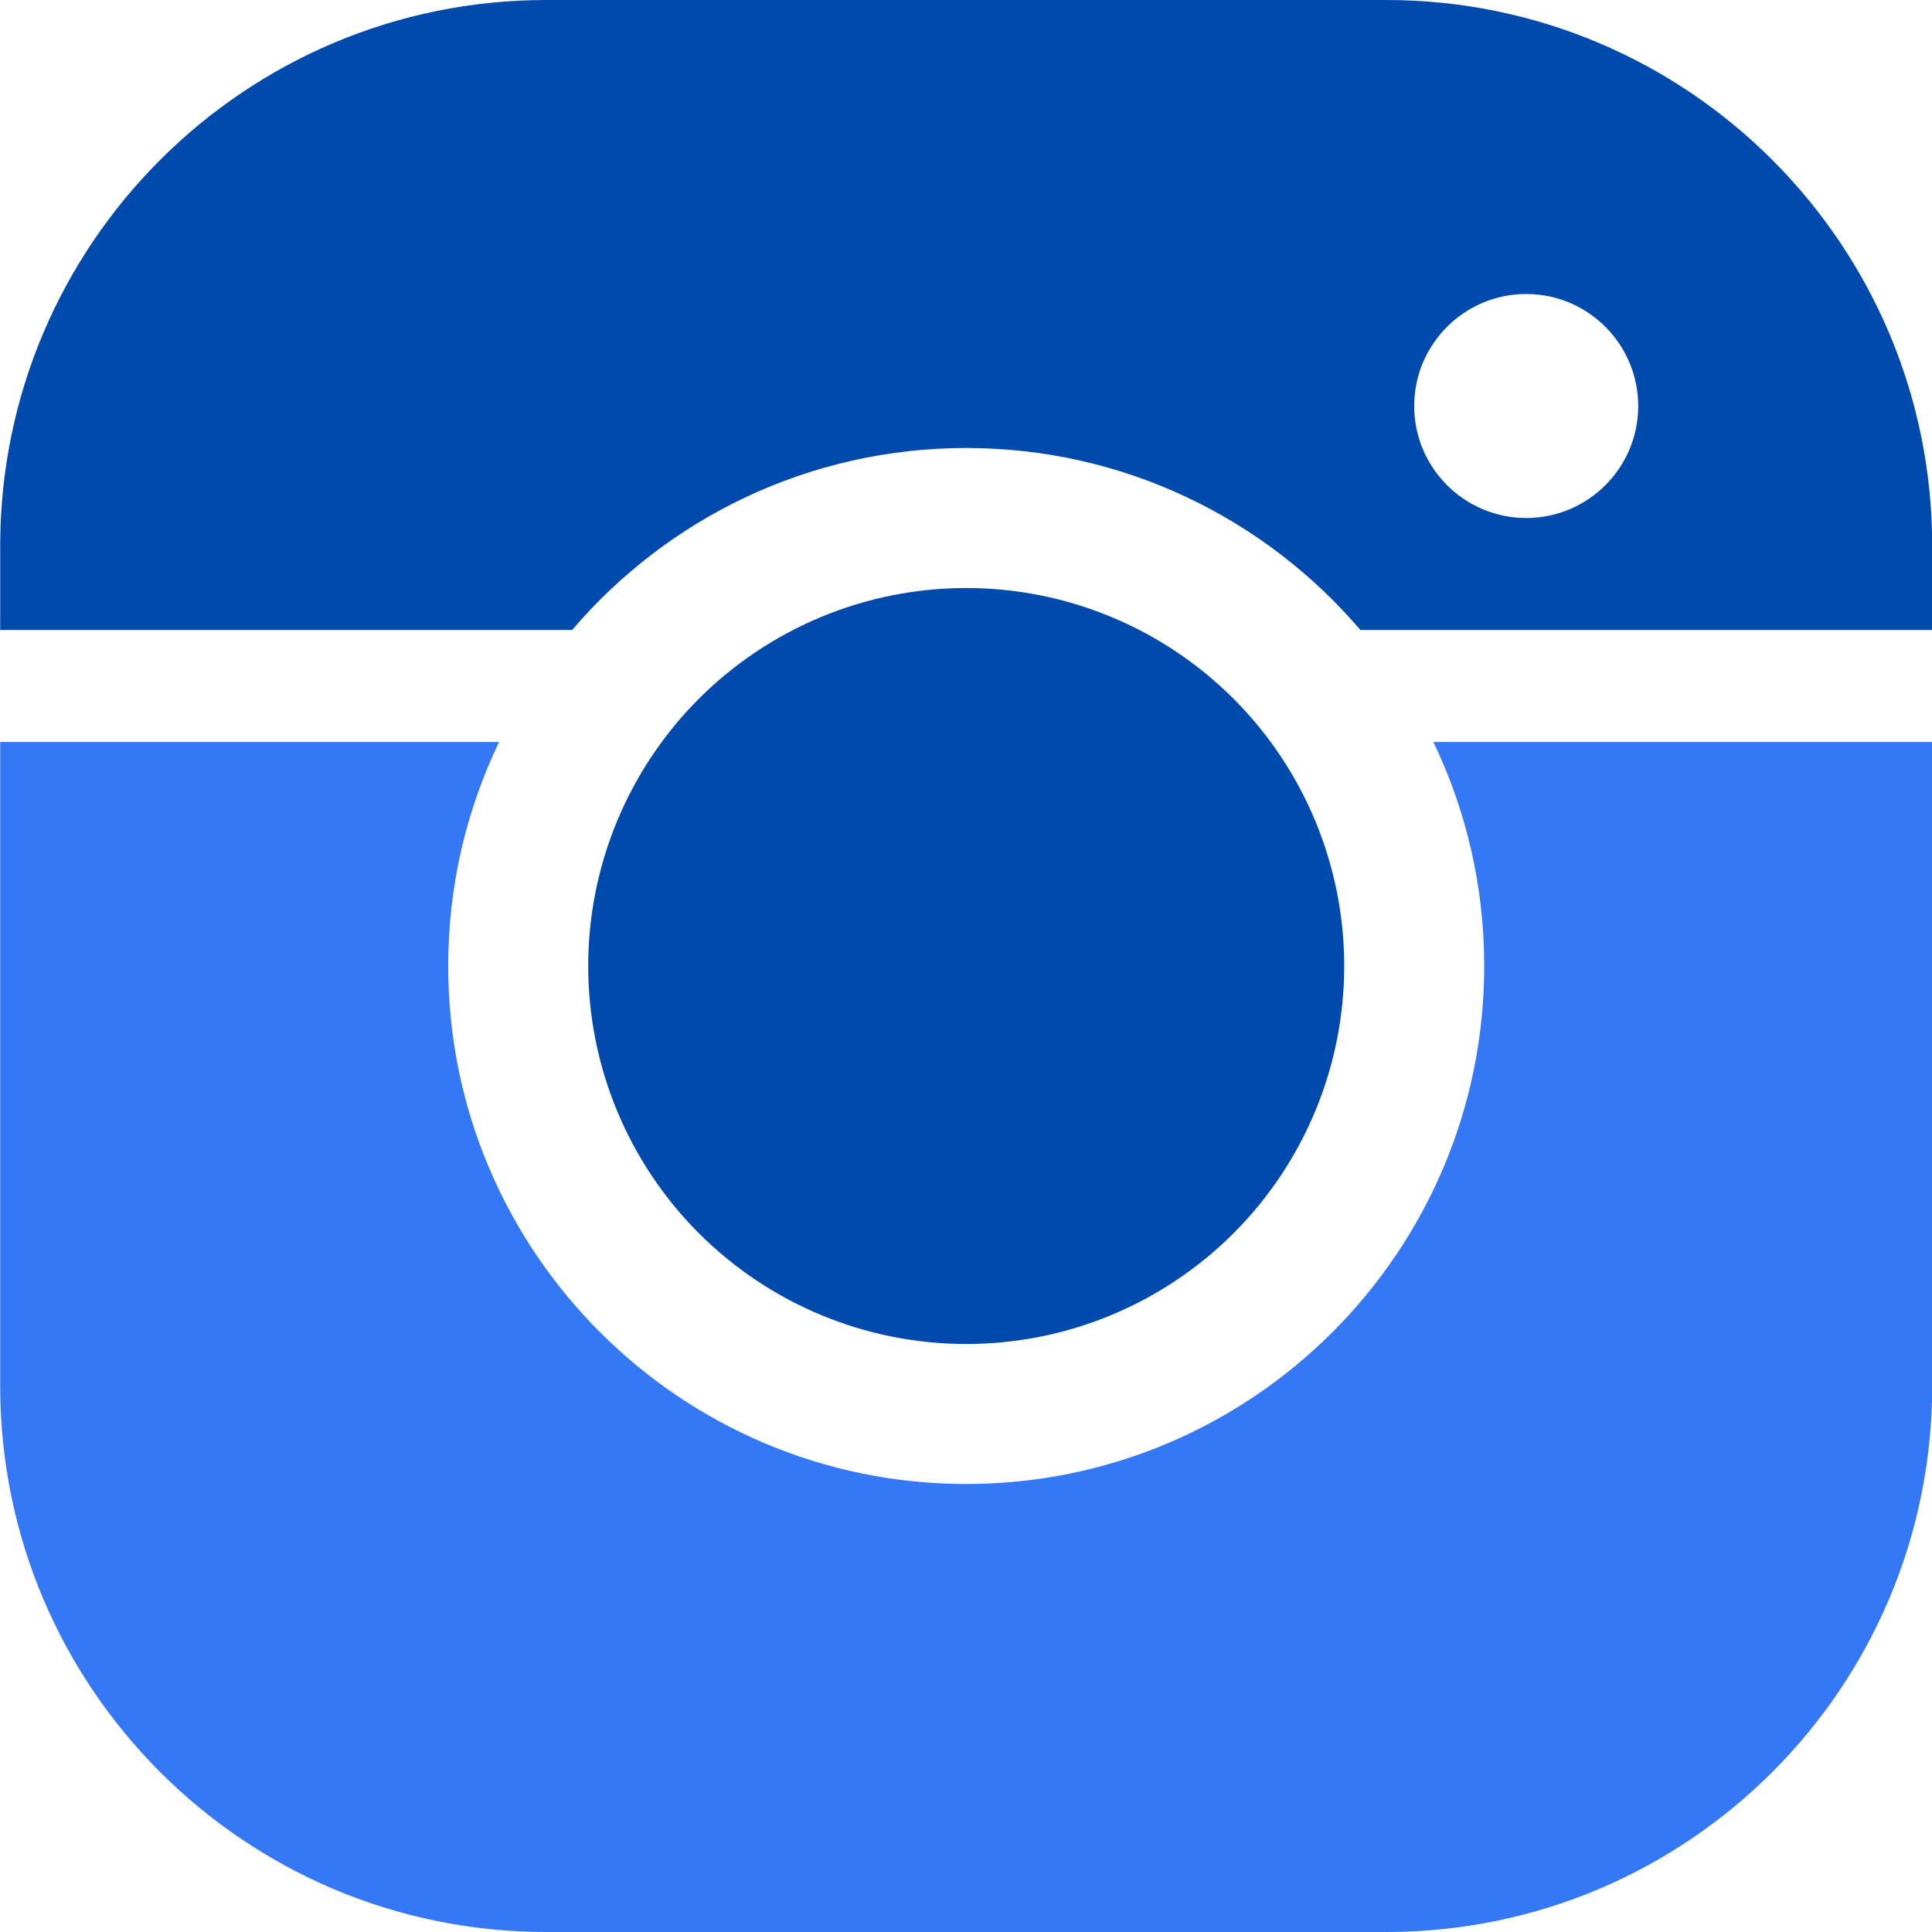
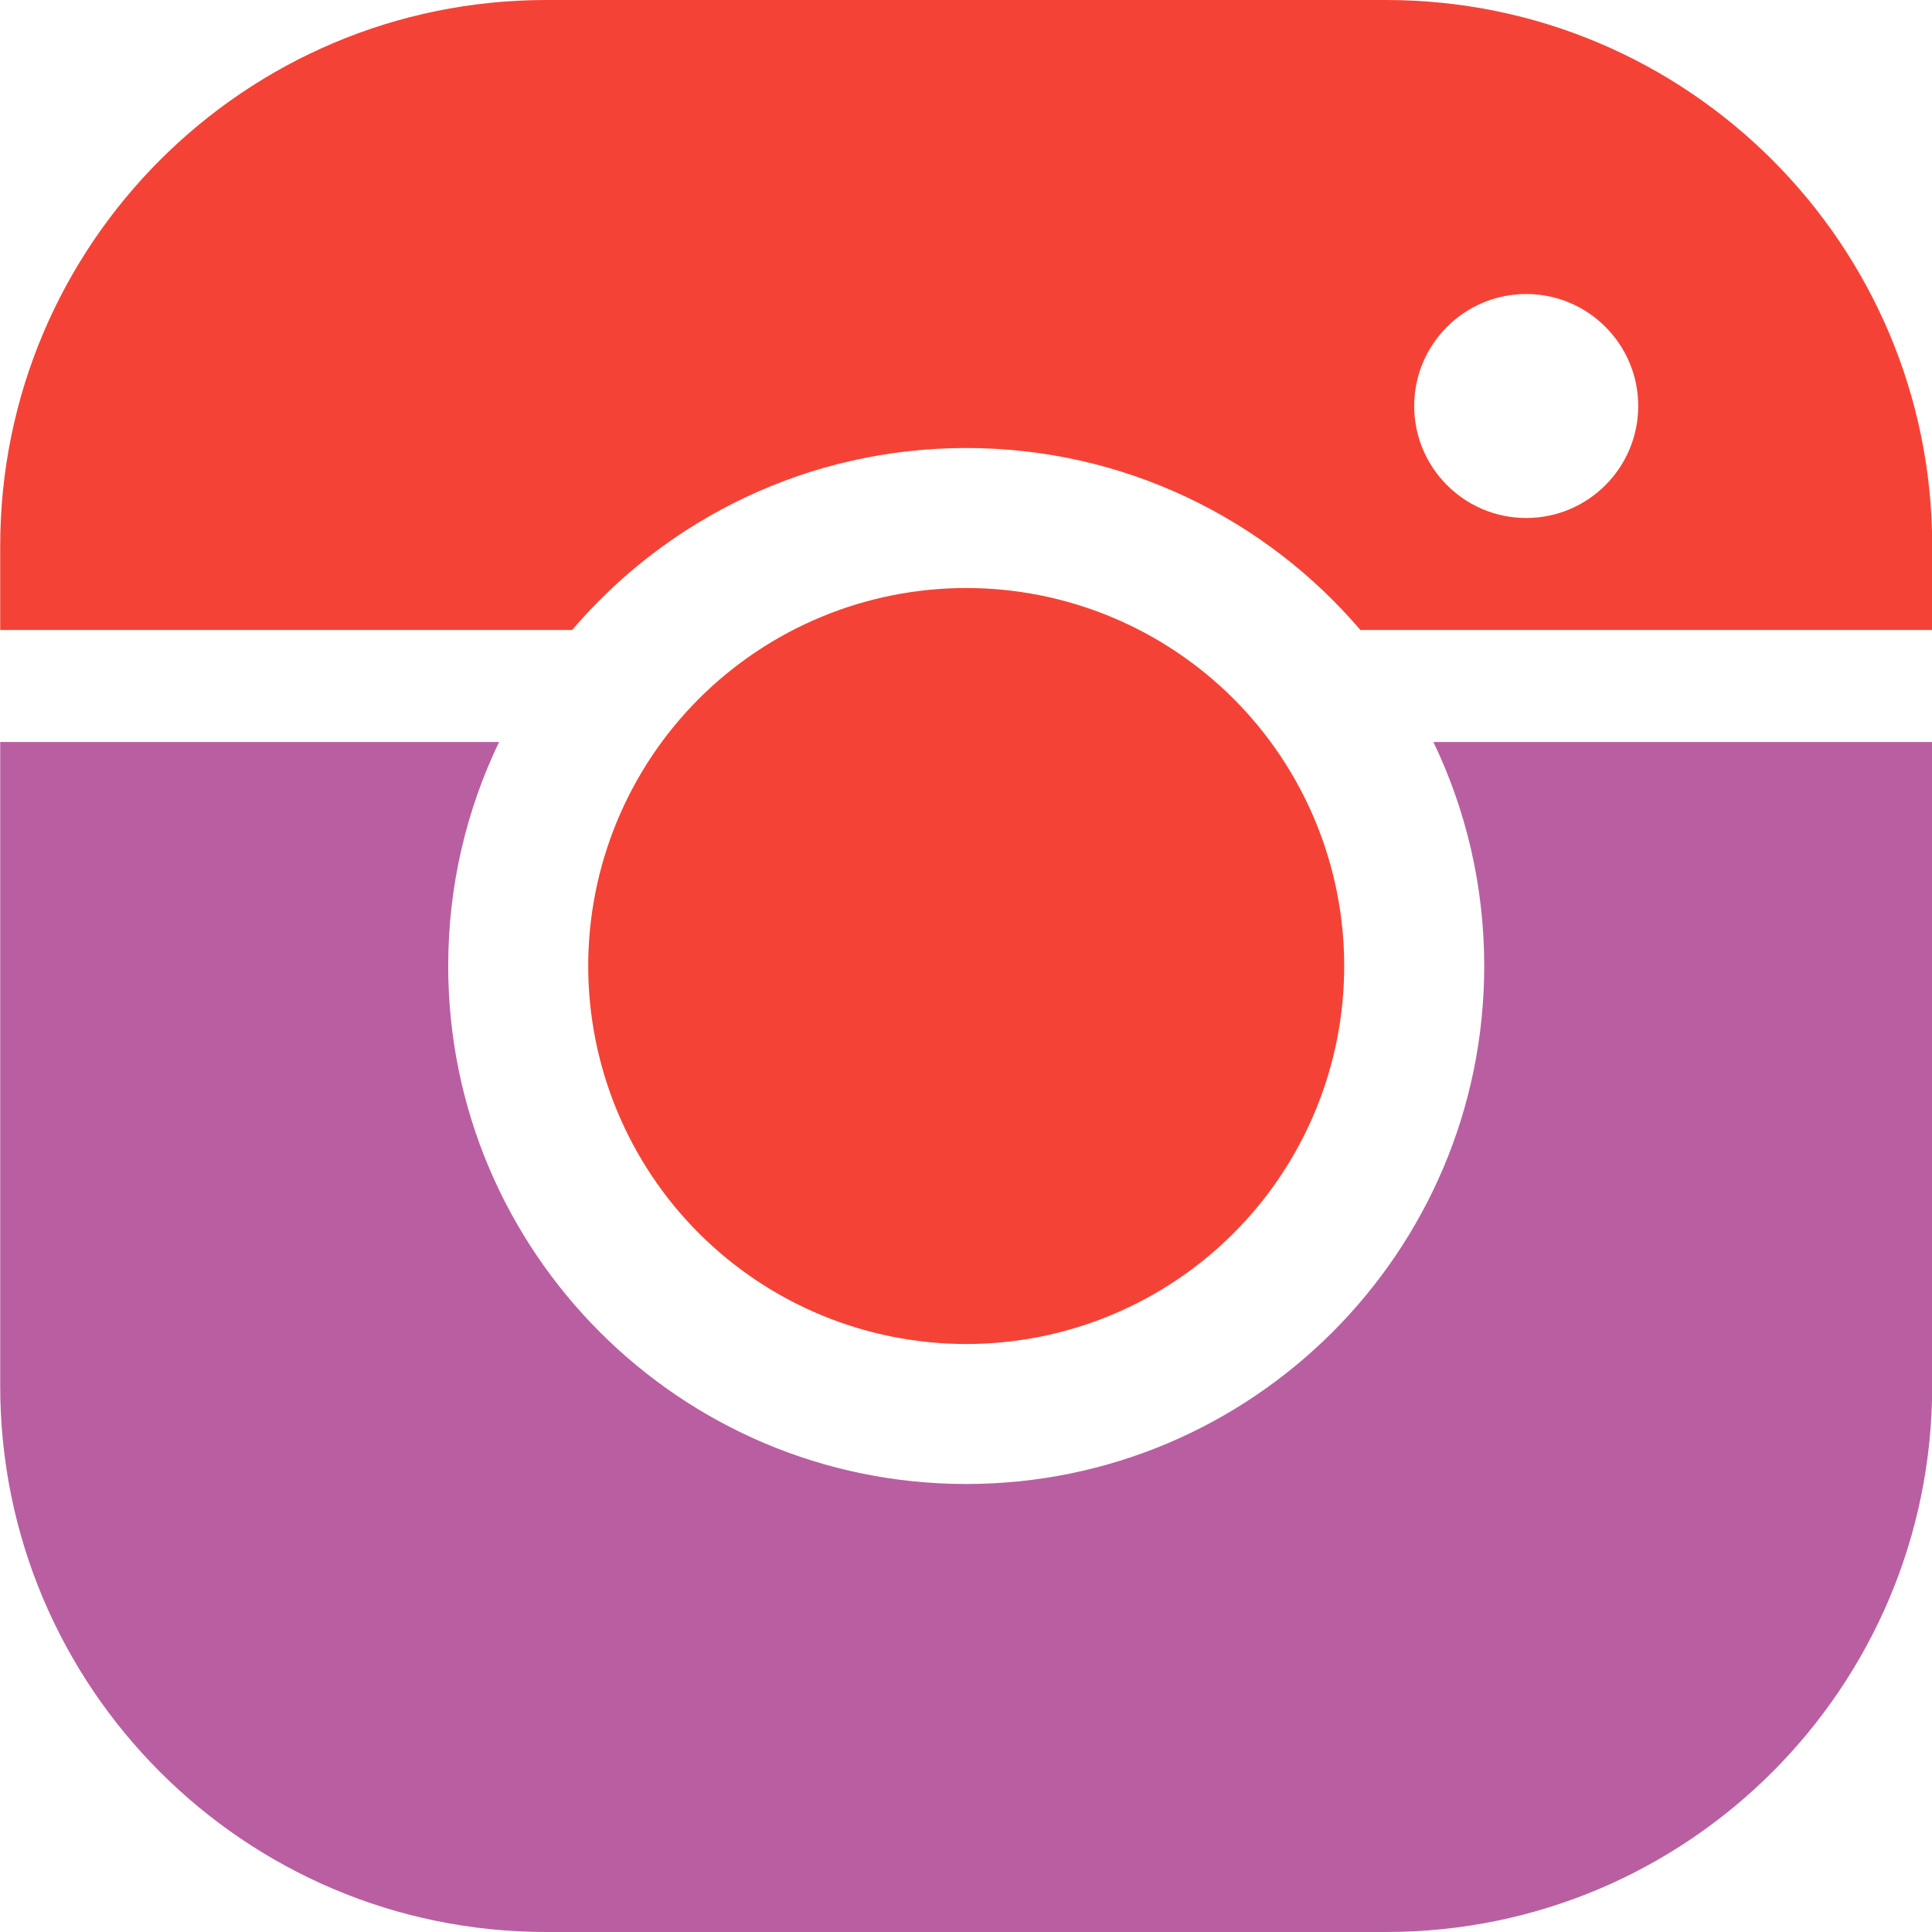
<svg xmlns="http://www.w3.org/2000/svg" width="500" zoomAndPan="magnify" viewBox="0 0 375 375" height="500" preserveAspectRatio="xMidYMid meet" version="1.0">
  <defs>
-     <clipPath id="55a779799f">
+     <clipPath id="556f29a400">
      <path d="M 131.25 131.25 L 243.75 131.25 L 243.75 243.75 L 131.25 243.75 Z M 131.25 131.25 " clip-rule="nonzero" />
    </clipPath>
-     <clipPath id="f9d789d035">
+     <clipPath id="bed2a91662">
      <path d="M 187.5 131.25 C 156.434 131.25 131.25 156.434 131.25 187.5 C 131.25 218.566 156.434 243.75 187.5 243.75 C 218.566 243.75 243.75 218.566 243.75 187.5 C 243.75 156.434 218.566 131.25 187.5 131.25 Z M 187.5 131.25 " clip-rule="nonzero" />
    </clipPath>
  </defs>
-   <g clip-path="url(#55a779799f)">
-     <g clip-path="url(#f9d789d035)">
+   <g clip-path="url(#556f29a400)">
+     <g clip-path="url(#bed2a91662)">
      <path fill="#e2e2e2" d="M 131.25 131.25 L 243.75 131.25 L 243.75 243.75 L 131.25 243.75 Z M 131.25 131.25 " fill-opacity="1" fill-rule="nonzero" />
    </g>
  </g>
-   <path fill="#3478f6" d="M 96.875 144.023 L 0.039 144.023 L 0.039 269.023 C 0.039 327.555 47.5 375 106.02 375 L 269.062 375 C 327.594 375 375.039 327.555 375.039 269.023 L 375.039 144.023 L 278.219 144.023 C 284.539 157.176 288.086 171.93 288.086 187.5 C 288.086 242.988 243.031 288.043 187.539 288.043 C 132.051 288.043 86.996 242.988 86.996 187.5 C 86.996 171.93 90.543 157.176 96.875 144.023 Z M 96.875 144.023 " fill-opacity="1" fill-rule="evenodd" />
-   <path fill="#004aad" d="M 260.91 187.5 C 260.91 188.699 260.879 189.902 260.82 191.102 C 260.762 192.301 260.676 193.496 260.559 194.691 C 260.438 195.887 260.293 197.078 260.117 198.266 C 259.941 199.453 259.734 200.637 259.5 201.812 C 259.266 202.992 259.004 204.164 258.711 205.328 C 258.418 206.492 258.098 207.648 257.75 208.797 C 257.402 209.949 257.027 211.086 256.621 212.219 C 256.215 213.348 255.785 214.469 255.324 215.578 C 254.867 216.688 254.379 217.785 253.867 218.871 C 253.352 219.953 252.812 221.027 252.246 222.086 C 251.68 223.145 251.09 224.191 250.473 225.219 C 249.855 226.25 249.211 227.262 248.547 228.262 C 247.879 229.262 247.188 230.242 246.473 231.207 C 245.758 232.172 245.02 233.117 244.258 234.047 C 243.496 234.973 242.711 235.883 241.902 236.773 C 241.098 237.66 240.27 238.531 239.422 239.379 C 238.57 240.23 237.703 241.059 236.812 241.863 C 235.922 242.668 235.016 243.453 234.086 244.215 C 233.156 244.977 232.211 245.715 231.246 246.43 C 230.281 247.145 229.301 247.836 228.301 248.504 C 227.305 249.172 226.289 249.812 225.262 250.43 C 224.23 251.047 223.188 251.641 222.125 252.207 C 221.066 252.773 219.996 253.312 218.91 253.824 C 217.824 254.34 216.727 254.824 215.617 255.285 C 214.508 255.742 213.387 256.176 212.258 256.582 C 211.129 256.984 209.988 257.363 208.84 257.711 C 207.691 258.059 206.531 258.379 205.367 258.672 C 204.203 258.961 203.031 259.227 201.855 259.461 C 200.676 259.695 199.492 259.898 198.305 260.074 C 197.117 260.25 195.926 260.398 194.73 260.516 C 193.539 260.633 192.34 260.723 191.141 260.781 C 189.941 260.84 188.742 260.871 187.539 260.871 C 186.34 260.871 185.141 260.84 183.941 260.781 C 182.742 260.723 181.543 260.633 180.348 260.516 C 179.152 260.398 177.961 260.25 176.773 260.074 C 175.586 259.898 174.406 259.695 173.227 259.461 C 172.051 259.227 170.879 258.961 169.715 258.672 C 168.547 258.379 167.391 258.059 166.242 257.711 C 165.094 257.363 163.953 256.984 162.824 256.582 C 161.691 256.176 160.574 255.742 159.465 255.285 C 158.355 254.824 157.258 254.34 156.172 253.824 C 155.086 253.312 154.012 252.773 152.953 252.207 C 151.895 251.641 150.852 251.047 149.82 250.43 C 148.789 249.812 147.777 249.172 146.777 248.504 C 145.781 247.836 144.797 247.145 143.836 246.43 C 142.871 245.715 141.922 244.977 140.996 244.215 C 140.066 243.453 139.16 242.668 138.27 241.863 C 137.379 241.059 136.508 240.23 135.66 239.379 C 134.812 238.531 133.984 237.66 133.176 236.773 C 132.371 235.883 131.586 234.973 130.824 234.047 C 130.062 233.117 129.324 232.172 128.609 231.207 C 127.895 230.242 127.203 229.262 126.535 228.262 C 125.867 227.262 125.227 226.25 124.609 225.219 C 123.992 224.191 123.402 223.145 122.836 222.086 C 122.27 221.027 121.73 219.953 121.215 218.871 C 120.703 217.785 120.215 216.688 119.758 215.578 C 119.297 214.469 118.863 213.348 118.461 212.219 C 118.055 211.086 117.68 209.945 117.332 208.797 C 116.98 207.648 116.66 206.492 116.371 205.328 C 116.078 204.164 115.816 202.992 115.582 201.812 C 115.348 200.637 115.141 199.453 114.965 198.266 C 114.789 197.078 114.641 195.887 114.523 194.691 C 114.406 193.496 114.32 192.301 114.258 191.102 C 114.199 189.902 114.172 188.699 114.172 187.5 C 114.172 186.301 114.199 185.098 114.258 183.898 C 114.32 182.699 114.406 181.504 114.523 180.309 C 114.641 179.113 114.789 177.922 114.965 176.734 C 115.141 175.547 115.348 174.363 115.582 173.188 C 115.816 172.008 116.078 170.836 116.371 169.672 C 116.66 168.508 116.98 167.352 117.332 166.203 C 117.68 165.051 118.055 163.914 118.461 162.781 C 118.863 161.652 119.297 160.531 119.754 159.422 C 120.215 158.312 120.703 157.215 121.215 156.129 C 121.727 155.043 122.27 153.973 122.836 152.914 C 123.398 151.855 123.992 150.809 124.609 149.781 C 125.227 148.75 125.867 147.734 126.535 146.738 C 127.203 145.738 127.895 144.758 128.609 143.793 C 129.324 142.828 130.062 141.883 130.824 140.953 C 131.586 140.027 132.371 139.117 133.176 138.227 C 133.984 137.34 134.812 136.469 135.66 135.621 C 136.508 134.77 137.379 133.941 138.27 133.137 C 139.16 132.332 140.066 131.547 140.996 130.785 C 141.922 130.023 142.871 129.285 143.836 128.57 C 144.801 127.855 145.781 127.164 146.777 126.496 C 147.777 125.828 148.789 125.188 149.82 124.57 C 150.852 123.953 151.895 123.359 152.953 122.793 C 154.012 122.227 155.086 121.688 156.172 121.176 C 157.258 120.66 158.355 120.176 159.465 119.715 C 160.574 119.254 161.691 118.824 162.824 118.418 C 163.953 118.016 165.094 117.637 166.242 117.289 C 167.391 116.941 168.547 116.621 169.715 116.328 C 170.879 116.039 172.051 115.773 173.227 115.539 C 174.406 115.305 175.586 115.102 176.773 114.926 C 177.961 114.75 179.156 114.602 180.348 114.484 C 181.543 114.367 182.742 114.277 183.941 114.219 C 185.141 114.16 186.34 114.129 187.539 114.129 C 188.742 114.129 189.941 114.16 191.141 114.219 C 192.34 114.277 193.539 114.367 194.73 114.484 C 195.926 114.602 197.117 114.75 198.305 114.926 C 199.492 115.102 200.676 115.305 201.855 115.539 C 203.031 115.773 204.203 116.039 205.367 116.328 C 206.531 116.621 207.691 116.941 208.84 117.289 C 209.988 117.637 211.129 118.016 212.258 118.418 C 213.387 118.824 214.508 119.254 215.617 119.715 C 216.727 120.176 217.824 120.66 218.91 121.176 C 219.996 121.688 221.066 122.227 222.125 122.793 C 223.188 123.359 224.23 123.953 225.262 124.57 C 226.289 125.188 227.305 125.828 228.301 126.496 C 229.301 127.164 230.281 127.855 231.246 128.57 C 232.211 129.285 233.156 130.023 234.086 130.785 C 235.016 131.547 235.922 132.332 236.812 133.137 C 237.703 133.941 238.57 134.77 239.422 135.621 C 240.27 136.469 241.098 137.34 241.902 138.227 C 242.711 139.117 243.496 140.027 244.258 140.953 C 245.02 141.883 245.758 142.828 246.473 143.793 C 247.188 144.758 247.879 145.738 248.547 146.738 C 249.211 147.734 249.855 148.75 250.473 149.781 C 251.09 150.809 251.68 151.855 252.246 152.914 C 252.812 153.973 253.352 155.043 253.867 156.129 C 254.379 157.215 254.867 158.312 255.324 159.422 C 255.785 160.531 256.215 161.652 256.621 162.781 C 257.027 163.914 257.402 165.051 257.75 166.203 C 258.098 167.352 258.418 168.508 258.711 169.672 C 259.004 170.836 259.266 172.008 259.5 173.188 C 259.734 174.363 259.941 175.547 260.117 176.734 C 260.293 177.922 260.438 179.113 260.559 180.309 C 260.676 181.504 260.762 182.699 260.82 183.898 C 260.879 185.098 260.91 186.301 260.91 187.5 Z M 260.91 187.5 " fill-opacity="1" fill-rule="nonzero" />
-   <path fill="#004aad" d="M 0.039 122.281 L 111.047 122.281 C 129.496 100.664 156.93 86.957 187.539 86.957 C 218.164 86.957 245.598 100.664 264.051 122.281 L 375.039 122.281 L 375.039 105.977 C 375.039 47.445 327.594 0 269.062 0 L 106.02 0 C 47.5 0 0.039 47.445 0.039 105.977 Z M 296.238 57.066 C 308.234 57.066 317.977 66.809 317.977 78.805 C 317.977 90.801 308.234 100.543 296.238 100.543 C 284.238 100.543 274.496 90.801 274.496 78.805 C 274.496 66.809 284.238 57.066 296.238 57.066 Z M 296.238 57.066 " fill-opacity="1" fill-rule="evenodd" />
+   <path fill="#b95fa1" d="M 96.875 144.023 L 0.039 144.023 L 0.039 269.023 C 0.039 327.555 47.5 375 106.02 375 L 269.062 375 C 327.594 375 375.039 327.555 375.039 269.023 L 375.039 144.023 L 278.219 144.023 C 284.539 157.176 288.086 171.93 288.086 187.5 C 288.086 242.988 243.031 288.043 187.539 288.043 C 132.051 288.043 86.996 242.988 86.996 187.5 C 86.996 171.93 90.543 157.176 96.875 144.023 Z M 96.875 144.023 " fill-opacity="1" fill-rule="evenodd" />
+   <path fill="#f44336" d="M 260.91 187.5 C 260.91 188.699 260.879 189.902 260.82 191.102 C 260.762 192.301 260.676 193.496 260.559 194.691 C 260.438 195.887 260.293 197.078 260.117 198.266 C 259.941 199.453 259.734 200.637 259.5 201.812 C 259.266 202.992 259.004 204.164 258.711 205.328 C 258.418 206.492 258.098 207.648 257.75 208.797 C 257.402 209.949 257.027 211.086 256.621 212.219 C 256.215 213.348 255.785 214.469 255.324 215.578 C 254.867 216.688 254.379 217.785 253.867 218.871 C 253.352 219.953 252.812 221.027 252.246 222.086 C 251.68 223.145 251.09 224.191 250.473 225.219 C 249.855 226.25 249.211 227.262 248.547 228.262 C 247.879 229.262 247.188 230.242 246.473 231.207 C 245.758 232.172 245.02 233.117 244.258 234.047 C 243.496 234.973 242.711 235.883 241.902 236.773 C 241.098 237.66 240.27 238.531 239.422 239.379 C 238.57 240.23 237.703 241.059 236.812 241.863 C 235.922 242.668 235.016 243.453 234.086 244.215 C 233.156 244.977 232.211 245.715 231.246 246.43 C 230.281 247.145 229.301 247.836 228.301 248.504 C 227.305 249.172 226.289 249.812 225.262 250.43 C 224.23 251.047 223.188 251.641 222.125 252.207 C 221.066 252.773 219.996 253.312 218.91 253.824 C 217.824 254.34 216.727 254.824 215.617 255.285 C 214.508 255.742 213.387 256.176 212.258 256.582 C 211.129 256.984 209.988 257.363 208.84 257.711 C 207.691 258.059 206.531 258.379 205.367 258.672 C 204.203 258.961 203.031 259.227 201.855 259.461 C 200.676 259.695 199.492 259.898 198.305 260.074 C 197.117 260.25 195.926 260.398 194.73 260.516 C 193.539 260.633 192.34 260.723 191.141 260.781 C 189.941 260.84 188.742 260.871 187.539 260.871 C 186.34 260.871 185.141 260.84 183.941 260.781 C 182.742 260.723 181.543 260.633 180.348 260.516 C 179.152 260.398 177.961 260.25 176.773 260.074 C 175.586 259.898 174.406 259.695 173.227 259.461 C 172.051 259.227 170.879 258.961 169.715 258.672 C 168.547 258.379 167.391 258.059 166.242 257.711 C 165.094 257.363 163.953 256.984 162.824 256.582 C 161.691 256.176 160.574 255.742 159.465 255.285 C 158.355 254.824 157.258 254.34 156.172 253.824 C 155.086 253.312 154.012 252.773 152.953 252.207 C 151.895 251.641 150.852 251.047 149.82 250.43 C 148.789 249.812 147.777 249.172 146.777 248.504 C 145.781 247.836 144.797 247.145 143.836 246.43 C 142.871 245.715 141.922 244.977 140.996 244.215 C 140.066 243.453 139.16 242.668 138.27 241.863 C 137.379 241.059 136.508 240.23 135.66 239.379 C 134.812 238.531 133.984 237.66 133.176 236.773 C 132.371 235.883 131.586 234.973 130.824 234.047 C 130.062 233.117 129.324 232.172 128.609 231.207 C 127.895 230.242 127.203 229.262 126.535 228.262 C 125.867 227.262 125.227 226.25 124.609 225.219 C 123.992 224.191 123.402 223.145 122.836 222.086 C 122.27 221.027 121.73 219.953 121.215 218.871 C 120.703 217.785 120.215 216.688 119.758 215.578 C 119.297 214.469 118.863 213.348 118.461 212.219 C 118.055 211.086 117.68 209.945 117.332 208.797 C 116.98 207.648 116.66 206.492 116.371 205.328 C 116.078 204.164 115.816 202.992 115.582 201.812 C 115.348 200.637 115.141 199.453 114.965 198.266 C 114.789 197.078 114.641 195.887 114.523 194.691 C 114.406 193.496 114.32 192.301 114.258 191.102 C 114.199 189.902 114.172 188.699 114.172 187.5 C 114.172 186.301 114.199 185.098 114.258 183.898 C 114.32 182.699 114.406 181.504 114.523 180.309 C 114.641 179.113 114.789 177.922 114.965 176.734 C 115.141 175.547 115.348 174.363 115.582 173.188 C 115.816 172.008 116.078 170.836 116.371 169.672 C 116.66 168.508 116.98 167.352 117.332 166.203 C 117.68 165.051 118.055 163.914 118.461 162.781 C 118.863 161.652 119.297 160.531 119.754 159.422 C 120.215 158.312 120.703 157.215 121.215 156.129 C 121.727 155.043 122.27 153.973 122.836 152.914 C 123.398 151.855 123.992 150.809 124.609 149.781 C 125.227 148.75 125.867 147.734 126.535 146.738 C 127.203 145.738 127.895 144.758 128.609 143.793 C 129.324 142.828 130.062 141.883 130.824 140.953 C 131.586 140.027 132.371 139.117 133.176 138.227 C 133.984 137.34 134.812 136.469 135.66 135.621 C 136.508 134.77 137.379 133.941 138.27 133.137 C 139.16 132.332 140.066 131.547 140.996 130.785 C 141.922 130.023 142.871 129.285 143.836 128.57 C 144.801 127.855 145.781 127.164 146.777 126.496 C 147.777 125.828 148.789 125.188 149.82 124.57 C 150.852 123.953 151.895 123.359 152.953 122.793 C 154.012 122.227 155.086 121.688 156.172 121.176 C 157.258 120.66 158.355 120.176 159.465 119.715 C 160.574 119.254 161.691 118.824 162.824 118.418 C 163.953 118.016 165.094 117.637 166.242 117.289 C 167.391 116.941 168.547 116.621 169.715 116.328 C 170.879 116.039 172.051 115.773 173.227 115.539 C 174.406 115.305 175.586 115.102 176.773 114.926 C 177.961 114.75 179.156 114.602 180.348 114.484 C 181.543 114.367 182.742 114.277 183.941 114.219 C 185.141 114.16 186.34 114.129 187.539 114.129 C 188.742 114.129 189.941 114.16 191.141 114.219 C 192.34 114.277 193.539 114.367 194.73 114.484 C 195.926 114.602 197.117 114.75 198.305 114.926 C 199.492 115.102 200.676 115.305 201.855 115.539 C 203.031 115.773 204.203 116.039 205.367 116.328 C 206.531 116.621 207.691 116.941 208.84 117.289 C 209.988 117.637 211.129 118.016 212.258 118.418 C 213.387 118.824 214.508 119.254 215.617 119.715 C 216.727 120.176 217.824 120.66 218.91 121.176 C 219.996 121.688 221.066 122.227 222.125 122.793 C 223.188 123.359 224.23 123.953 225.262 124.57 C 226.289 125.188 227.305 125.828 228.301 126.496 C 229.301 127.164 230.281 127.855 231.246 128.57 C 232.211 129.285 233.156 130.023 234.086 130.785 C 235.016 131.547 235.922 132.332 236.812 133.137 C 237.703 133.941 238.57 134.77 239.422 135.621 C 240.27 136.469 241.098 137.34 241.902 138.227 C 242.711 139.117 243.496 140.027 244.258 140.953 C 245.02 141.883 245.758 142.828 246.473 143.793 C 247.188 144.758 247.879 145.738 248.547 146.738 C 249.211 147.734 249.855 148.75 250.473 149.781 C 251.09 150.809 251.68 151.855 252.246 152.914 C 252.812 153.973 253.352 155.043 253.867 156.129 C 254.379 157.215 254.867 158.312 255.324 159.422 C 255.785 160.531 256.215 161.652 256.621 162.781 C 257.027 163.914 257.402 165.051 257.75 166.203 C 258.098 167.352 258.418 168.508 258.711 169.672 C 259.004 170.836 259.266 172.008 259.5 173.188 C 259.734 174.363 259.941 175.547 260.117 176.734 C 260.293 177.922 260.438 179.113 260.559 180.309 C 260.676 181.504 260.762 182.699 260.82 183.898 C 260.879 185.098 260.91 186.301 260.91 187.5 Z M 260.91 187.5 " fill-opacity="1" fill-rule="nonzero" />
+   <path fill="#f44336" d="M 0.039 122.281 L 111.047 122.281 C 129.496 100.664 156.93 86.957 187.539 86.957 C 218.164 86.957 245.598 100.664 264.051 122.281 L 375.039 122.281 L 375.039 105.977 C 375.039 47.445 327.594 0 269.062 0 L 106.02 0 C 47.5 0 0.039 47.445 0.039 105.977 Z M 296.238 57.066 C 308.234 57.066 317.977 66.809 317.977 78.805 C 317.977 90.801 308.234 100.543 296.238 100.543 C 284.238 100.543 274.496 90.801 274.496 78.805 C 274.496 66.809 284.238 57.066 296.238 57.066 Z M 296.238 57.066 " fill-opacity="1" fill-rule="evenodd" />
</svg>
